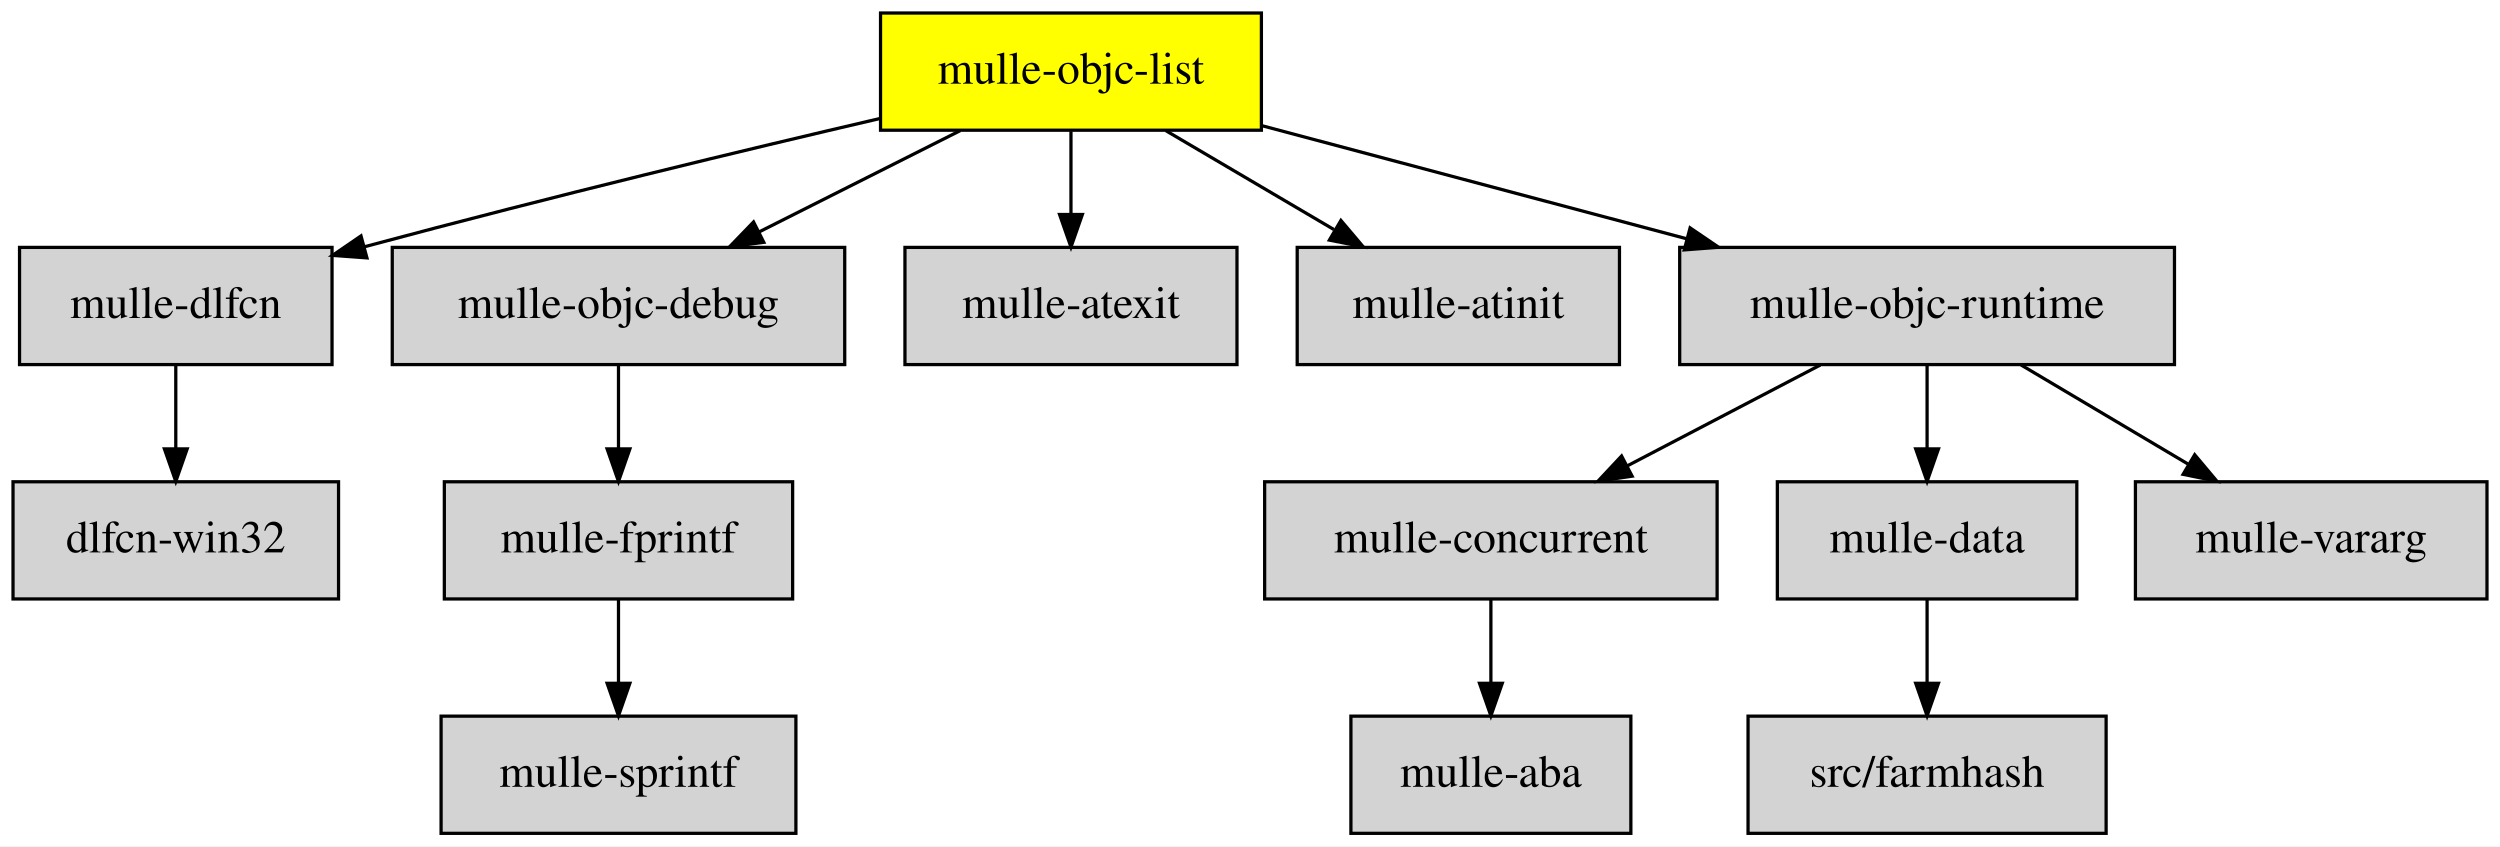
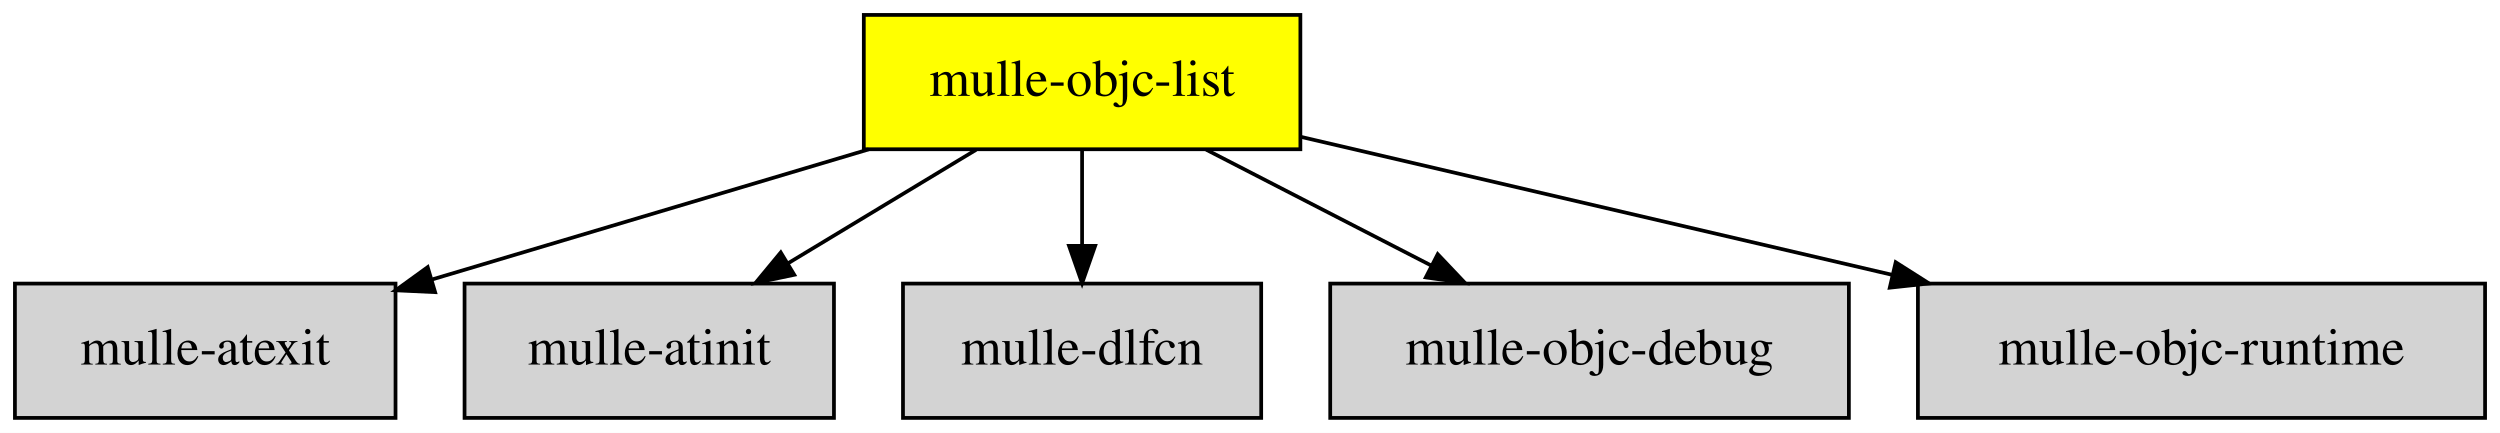
- <svg xmlns="http://www.w3.org/2000/svg" width="768pt" height="260pt" viewBox="0.00 0.00 768.00 260.00">
-   <g id="graph0" class="graph" transform="scale(1 1) rotate(0) translate(4 256)">
-     <polygon fill="white" stroke="transparent" points="-4,4 -4,-256 764,-256 764,4 -4,4" />
+ <svg xmlns="http://www.w3.org/2000/svg" width="670pt" height="116pt" viewBox="0.00 0.00 670.00 116.00">
+   <g id="graph0" class="graph" transform="scale(1 1) rotate(0) translate(4 112)">
+     <polygon fill="white" stroke="transparent" points="-4,4 -4,-112 666,-112 666,4 -4,4" />
    <g id="node1" class="node">
-       <polygon fill="yellow" stroke="black" points="383.5,-252 266.5,-252 266.5,-216 383.5,-216 383.5,-252" />
-       <text text-anchor="middle" x="325" y="-230.3" font-family="Times,serif" font-size="14.00">mulle-objc-list</text>
+       <polygon fill="yellow" stroke="black" points="344.5,-108 227.5,-108 227.5,-72 344.5,-72 344.5,-108" />
+       <text text-anchor="middle" x="286" y="-86.3" font-family="Times,serif" font-size="14.00">mulle-objc-list</text>
+     </g>
+     <g id="node2" class="node">
+       <polygon fill="lightgrey" stroke="black" points="102,-36 0,-36 0,0 102,0 102,-36" />
+       <text text-anchor="middle" x="51" y="-14.3" font-family="Times,serif" font-size="14.00">mulle-atexit</text>
+     </g>
+     <g id="edge1" class="edge">
+       <path fill="none" stroke="black" d="M228.81,-71.97C193.42,-61.42 148.01,-47.9 111.94,-37.15" />
+       <polygon fill="black" stroke="black" points="112.61,-33.7 102.03,-34.2 110.62,-40.41 112.61,-33.7" />
+     </g>
+     <g id="node3" class="node">
+       <polygon fill="lightgrey" stroke="black" points="219.5,-36 120.5,-36 120.5,0 219.5,0 219.5,-36" />
+       <text text-anchor="middle" x="170" y="-14.3" font-family="Times,serif" font-size="14.00">mulle-atinit</text>
+     </g>
+     <g id="edge2" class="edge">
+       <path fill="none" stroke="black" d="M257.62,-71.88C242.46,-62.72 223.59,-51.34 207.26,-41.48" />
+       <polygon fill="black" stroke="black" points="208.86,-38.36 198.49,-36.19 205.24,-44.35 208.86,-38.36" />
+     </g>
+     <g id="node4" class="node">
+       <polygon fill="lightgrey" stroke="black" points="334,-36 238,-36 238,0 334,0 334,-36" />
+       <text text-anchor="middle" x="286" y="-14.3" font-family="Times,serif" font-size="14.00">mulle-dlfcn</text>
+     </g>
+     <g id="edge3" class="edge">
+       <path fill="none" stroke="black" d="M286,-71.7C286,-63.98 286,-54.71 286,-46.11" />
+       <polygon fill="black" stroke="black" points="289.5,-46.1 286,-36.1 282.5,-46.1 289.5,-46.1" />
+     </g>
+     <g id="node5" class="node">
+       <polygon fill="lightgrey" stroke="black" points="491.5,-36 352.5,-36 352.5,0 491.5,0 491.5,-36" />
+       <text text-anchor="middle" x="422" y="-14.3" font-family="Times,serif" font-size="14.00">mulle-objc-debug</text>
+     </g>
+     <g id="edge4" class="edge">
+       <path fill="none" stroke="black" d="M319.27,-71.88C337.46,-62.51 360.19,-50.81 379.64,-40.8" />
+       <polygon fill="black" stroke="black" points="381.31,-43.88 388.6,-36.19 378.11,-37.65 381.31,-43.88" />
    </g>
    <g id="node6" class="node">
-       <polygon fill="lightgrey" stroke="black" points="98,-180 2,-180 2,-144 98,-144 98,-180" />
-       <text text-anchor="middle" x="50" y="-158.3" font-family="Times,serif" font-size="14.00">mulle-dlfcn</text>
-     </g>
-     <g id="edge8" class="edge">
-       <path fill="none" stroke="black" d="M266.5,-219.64C224.81,-209.92 167.23,-196.09 108.05,-180.22" />
-       <polygon fill="black" stroke="black" points="108.72,-176.78 98.15,-177.55 106.9,-183.53 108.72,-176.78" />
-     </g>
-     <g id="node10" class="node">
-       <polygon fill="lightgrey" stroke="black" points="255.5,-180 116.5,-180 116.5,-144 255.5,-144 255.5,-180" />
-       <text text-anchor="middle" x="186" y="-158.3" font-family="Times,serif" font-size="14.00">mulle-objc-debug</text>
-     </g>
-     <g id="edge9" class="edge">
-       <path fill="none" stroke="black" d="M291,-215.88C272.4,-206.51 249.17,-194.81 229.29,-184.8" />
-       <polygon fill="black" stroke="black" points="230.64,-181.56 220.13,-180.19 227.49,-187.81 230.64,-181.56" />
-     </g>
-     <g id="node11" class="node">
-       <polygon fill="lightgrey" stroke="black" points="376,-180 274,-180 274,-144 376,-144 376,-180" />
-       <text text-anchor="middle" x="325" y="-158.3" font-family="Times,serif" font-size="14.00">mulle-atexit</text>
-     </g>
-     <g id="edge6" class="edge">
-       <path fill="none" stroke="black" d="M325,-215.7C325,-207.98 325,-198.71 325,-190.11" />
-       <polygon fill="black" stroke="black" points="328.5,-190.1 325,-180.1 321.5,-190.1 328.5,-190.1" />
-     </g>
-     <g id="node12" class="node">
-       <polygon fill="lightgrey" stroke="black" points="493.5,-180 394.5,-180 394.5,-144 493.5,-144 493.5,-180" />
-       <text text-anchor="middle" x="444" y="-158.3" font-family="Times,serif" font-size="14.00">mulle-atinit</text>
-     </g>
-     <g id="edge7" class="edge">
-       <path fill="none" stroke="black" d="M354.11,-215.88C369.67,-206.72 389.02,-195.34 405.78,-185.48" />
-       <polygon fill="black" stroke="black" points="407.93,-188.28 414.78,-180.19 404.38,-182.24 407.93,-188.28" />
-     </g>
-     <g id="node13" class="node">
-       <polygon fill="lightgrey" stroke="black" points="664,-180 512,-180 512,-144 664,-144 664,-180" />
-       <text text-anchor="middle" x="588" y="-158.3" font-family="Times,serif" font-size="14.00">mulle-objc-runtime</text>
-     </g>
-     <g id="edge10" class="edge">
-       <path fill="none" stroke="black" d="M383.69,-217.38C422.24,-207.12 472.96,-193.62 514.23,-182.63" />
-       <polygon fill="black" stroke="black" points="515.2,-186 523.96,-180.04 513.4,-179.23 515.2,-186" />
-     </g>
-     <g id="node2" class="node">
-       <polygon fill="lightgrey" stroke="black" points="523.5,-108 384.5,-108 384.5,-72 523.5,-72 523.5,-108" />
-       <text text-anchor="middle" x="454" y="-86.3" font-family="Times,serif" font-size="14.00">mulle-concurrent</text>
-     </g>
-     <g id="node3" class="node">
-       <polygon fill="lightgrey" stroke="black" points="497,-36 411,-36 411,0 497,0 497,-36" />
-       <text text-anchor="middle" x="454" y="-14.3" font-family="Times,serif" font-size="14.00">mulle-aba</text>
-     </g>
-     <g id="edge1" class="edge">
-       <path fill="none" stroke="black" d="M454,-71.7C454,-63.98 454,-54.71 454,-46.11" />
-       <polygon fill="black" stroke="black" points="457.5,-46.1 454,-36.1 450.5,-46.1 457.5,-46.1" />
-     </g>
-     <g id="node4" class="node">
-       <polygon fill="lightgrey" stroke="black" points="634,-108 542,-108 542,-72 634,-72 634,-108" />
-       <text text-anchor="middle" x="588" y="-86.3" font-family="Times,serif" font-size="14.00">mulle-data</text>
-     </g>
-     <g id="node5" class="node">
-       <polygon fill="lightgrey" stroke="black" points="643,-36 533,-36 533,0 643,0 643,-36" />
-       <text text-anchor="middle" x="588" y="-14.3" font-family="Times,serif" font-size="14.00">src/farmhash</text>
-     </g>
-     <g id="edge2" class="edge">
-       <path fill="none" stroke="black" d="M588,-71.7C588,-63.98 588,-54.71 588,-46.11" />
-       <polygon fill="black" stroke="black" points="591.5,-46.1 588,-36.1 584.5,-46.1 591.5,-46.1" />
-     </g>
-     <g id="node7" class="node">
-       <polygon fill="lightgrey" stroke="black" points="100,-108 0,-108 0,-72 100,-72 100,-108" />
-       <text text-anchor="middle" x="50" y="-86.3" font-family="Times,serif" font-size="14.00">dlfcn-win32</text>
-     </g>
-     <g id="edge3" class="edge">
-       <path fill="none" stroke="black" d="M50,-143.7C50,-135.98 50,-126.71 50,-118.11" />
-       <polygon fill="black" stroke="black" points="53.5,-118.1 50,-108.1 46.5,-118.1 53.5,-118.1" />
-     </g>
-     <g id="node8" class="node">
-       <polygon fill="lightgrey" stroke="black" points="239.5,-108 132.5,-108 132.5,-72 239.5,-72 239.5,-108" />
-       <text text-anchor="middle" x="186" y="-86.3" font-family="Times,serif" font-size="14.00">mulle-fprintf</text>
-     </g>
-     <g id="node9" class="node">
-       <polygon fill="lightgrey" stroke="black" points="240.5,-36 131.5,-36 131.5,0 240.5,0 240.5,-36" />
-       <text text-anchor="middle" x="186" y="-14.3" font-family="Times,serif" font-size="14.00">mulle-sprintf</text>
-     </g>
-     <g id="edge4" class="edge">
-       <path fill="none" stroke="black" d="M186,-71.7C186,-63.98 186,-54.71 186,-46.11" />
-       <polygon fill="black" stroke="black" points="189.5,-46.1 186,-36.1 182.5,-46.1 189.5,-46.1" />
+       <polygon fill="lightgrey" stroke="black" points="662,-36 510,-36 510,0 662,0 662,-36" />
+       <text text-anchor="middle" x="586" y="-14.3" font-family="Times,serif" font-size="14.00">mulle-objc-runtime</text>
    </g>
    <g id="edge5" class="edge">
-       <path fill="none" stroke="black" d="M186,-143.7C186,-135.98 186,-126.71 186,-118.11" />
-       <polygon fill="black" stroke="black" points="189.5,-118.1 186,-108.1 182.5,-118.1 189.5,-118.1" />
-     </g>
-     <g id="edge11" class="edge">
-       <path fill="none" stroke="black" d="M555.22,-143.88C537.37,-134.55 515.1,-122.92 496,-112.94" />
-       <polygon fill="black" stroke="black" points="497.39,-109.72 486.91,-108.19 494.15,-115.92 497.39,-109.72" />
-     </g>
-     <g id="edge12" class="edge">
-       <path fill="none" stroke="black" d="M588,-143.7C588,-135.98 588,-126.71 588,-118.11" />
-       <polygon fill="black" stroke="black" points="591.5,-118.1 588,-108.1 584.5,-118.1 591.5,-118.1" />
-     </g>
-     <g id="node14" class="node">
-       <polygon fill="lightgrey" stroke="black" points="760,-108 652,-108 652,-72 760,-72 760,-108" />
-       <text text-anchor="middle" x="706" y="-86.3" font-family="Times,serif" font-size="14.00">mulle-vararg</text>
-     </g>
-     <g id="edge13" class="edge">
-       <path fill="none" stroke="black" d="M616.87,-143.88C632.29,-134.72 651.48,-123.34 668.1,-113.48" />
-       <polygon fill="black" stroke="black" points="670.21,-116.3 677.02,-108.19 666.64,-110.28 670.21,-116.3" />
+       <path fill="none" stroke="black" d="M344.56,-75.34C389.72,-64.8 452.76,-50.09 503.1,-38.34" />
+       <polygon fill="black" stroke="black" points="504.05,-41.72 512.99,-36.04 502.46,-34.9 504.05,-41.72" />
    </g>
  </g>
</svg>
